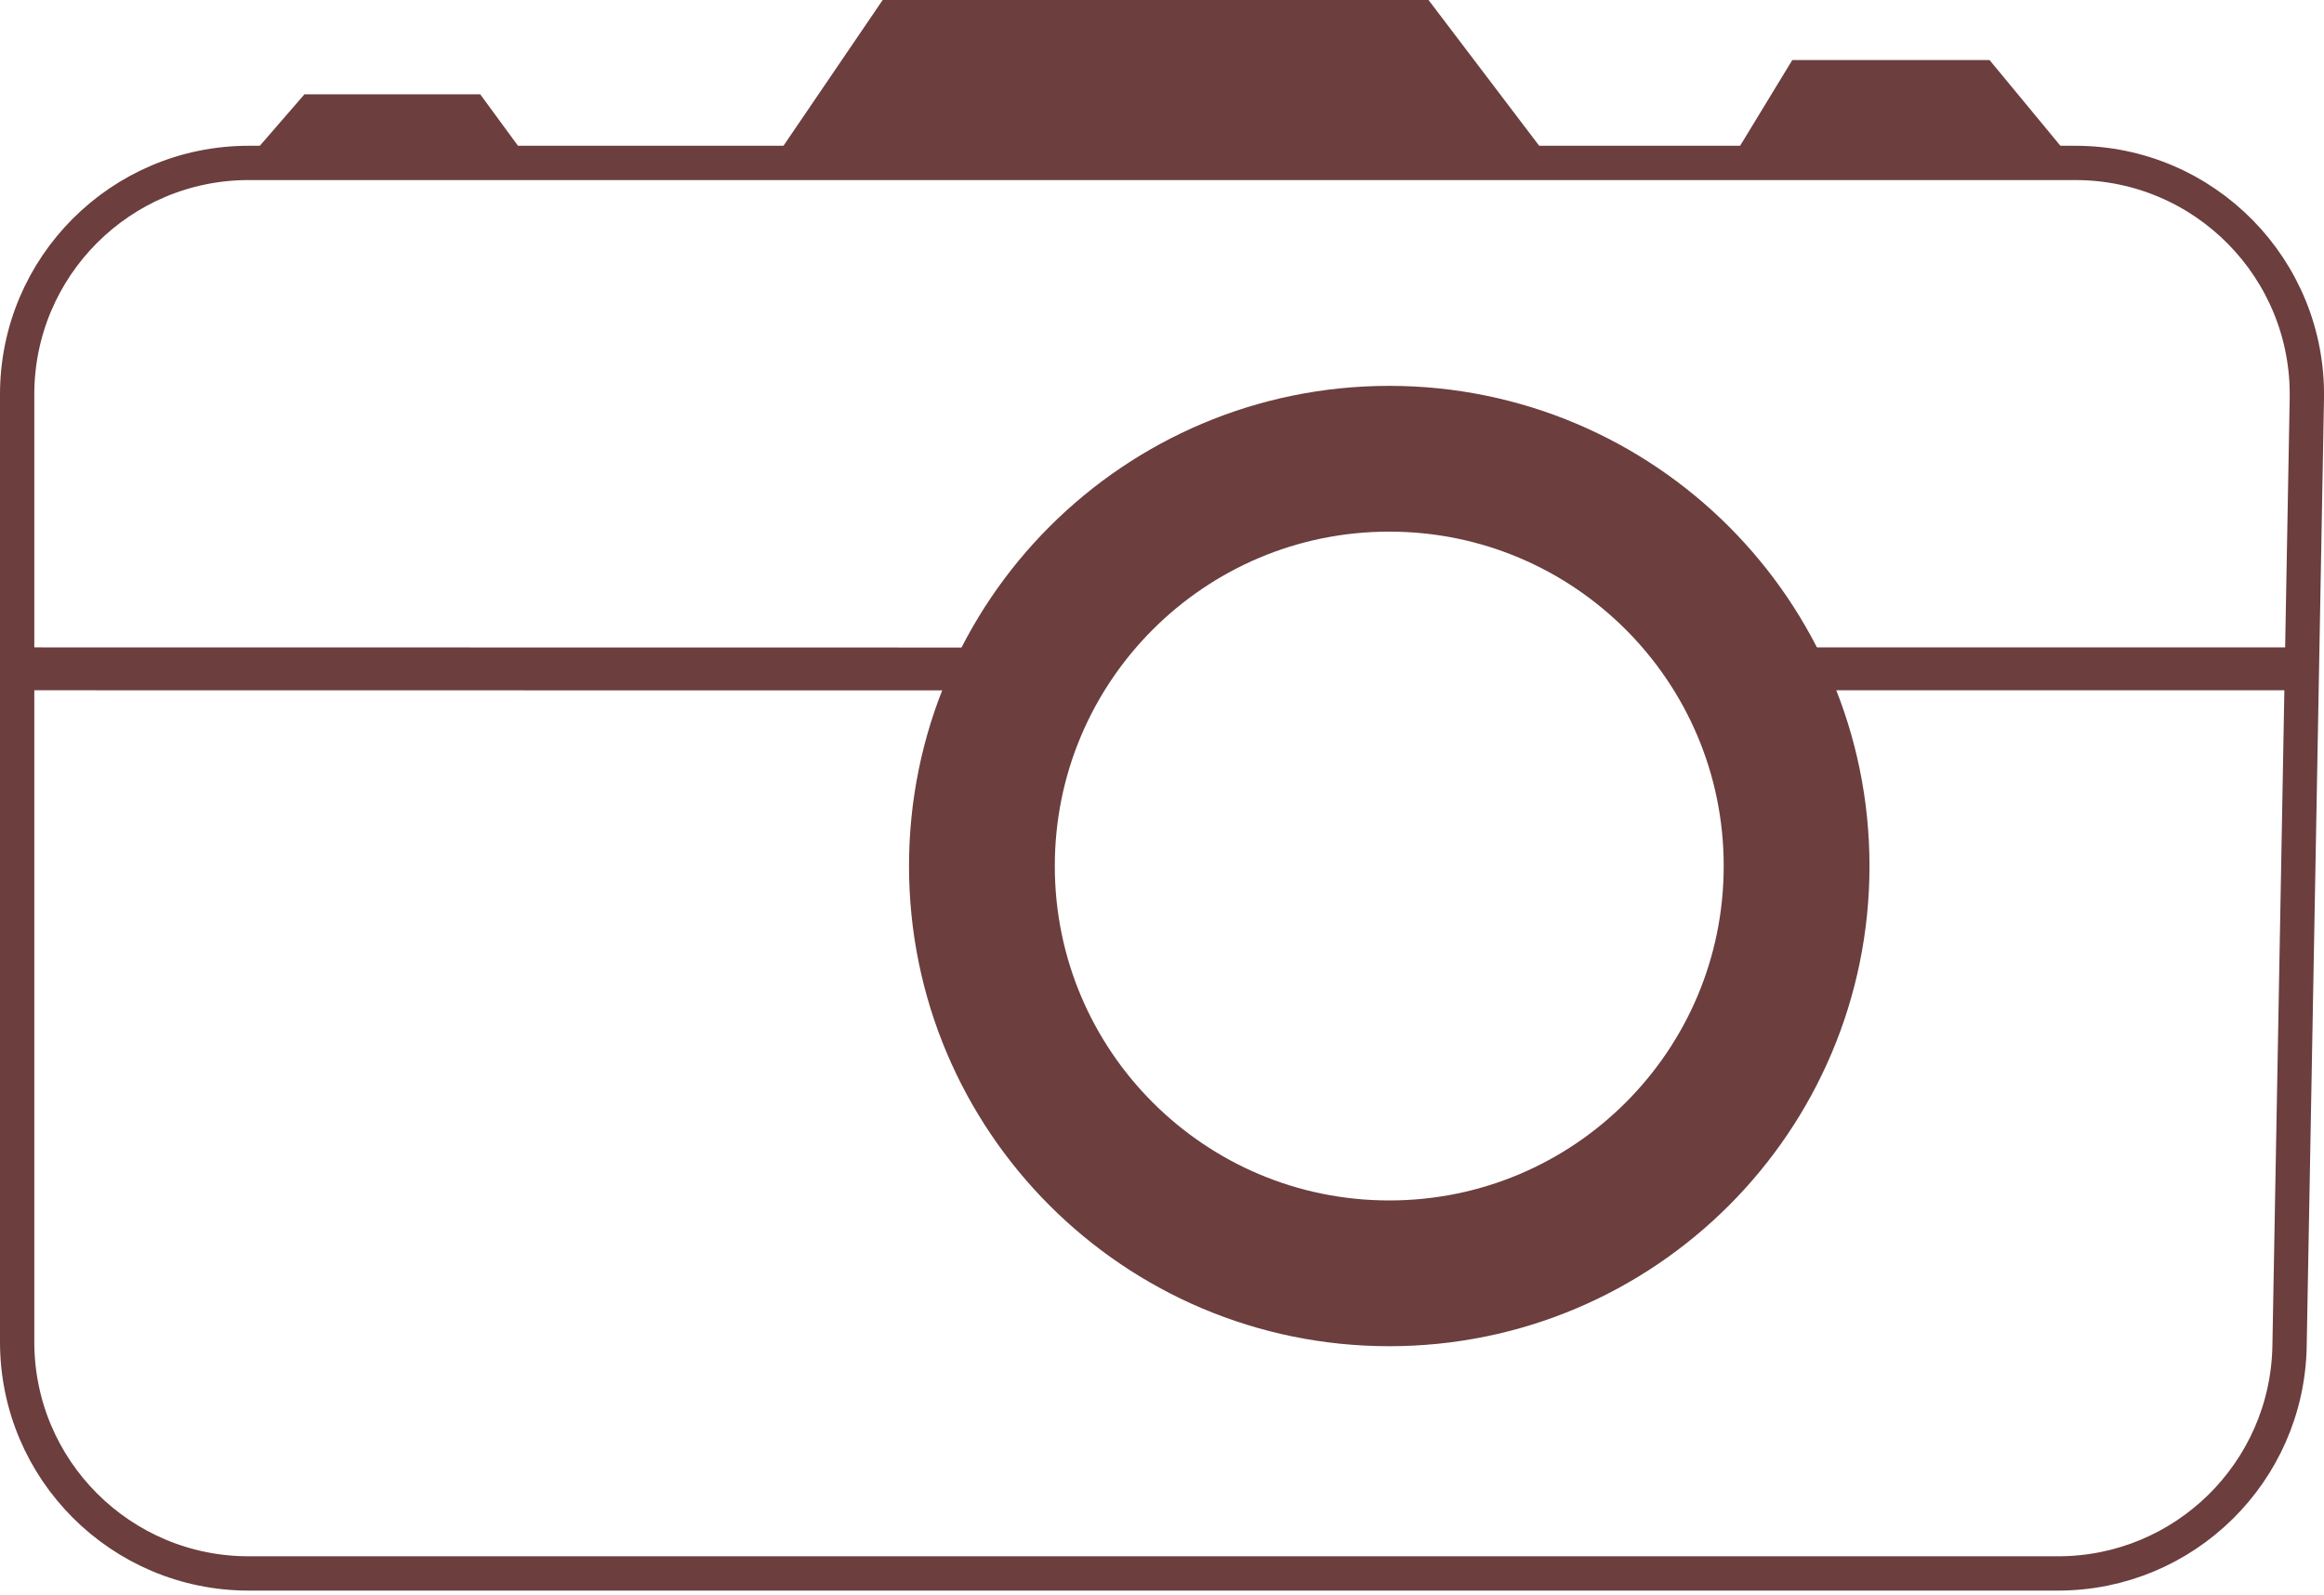
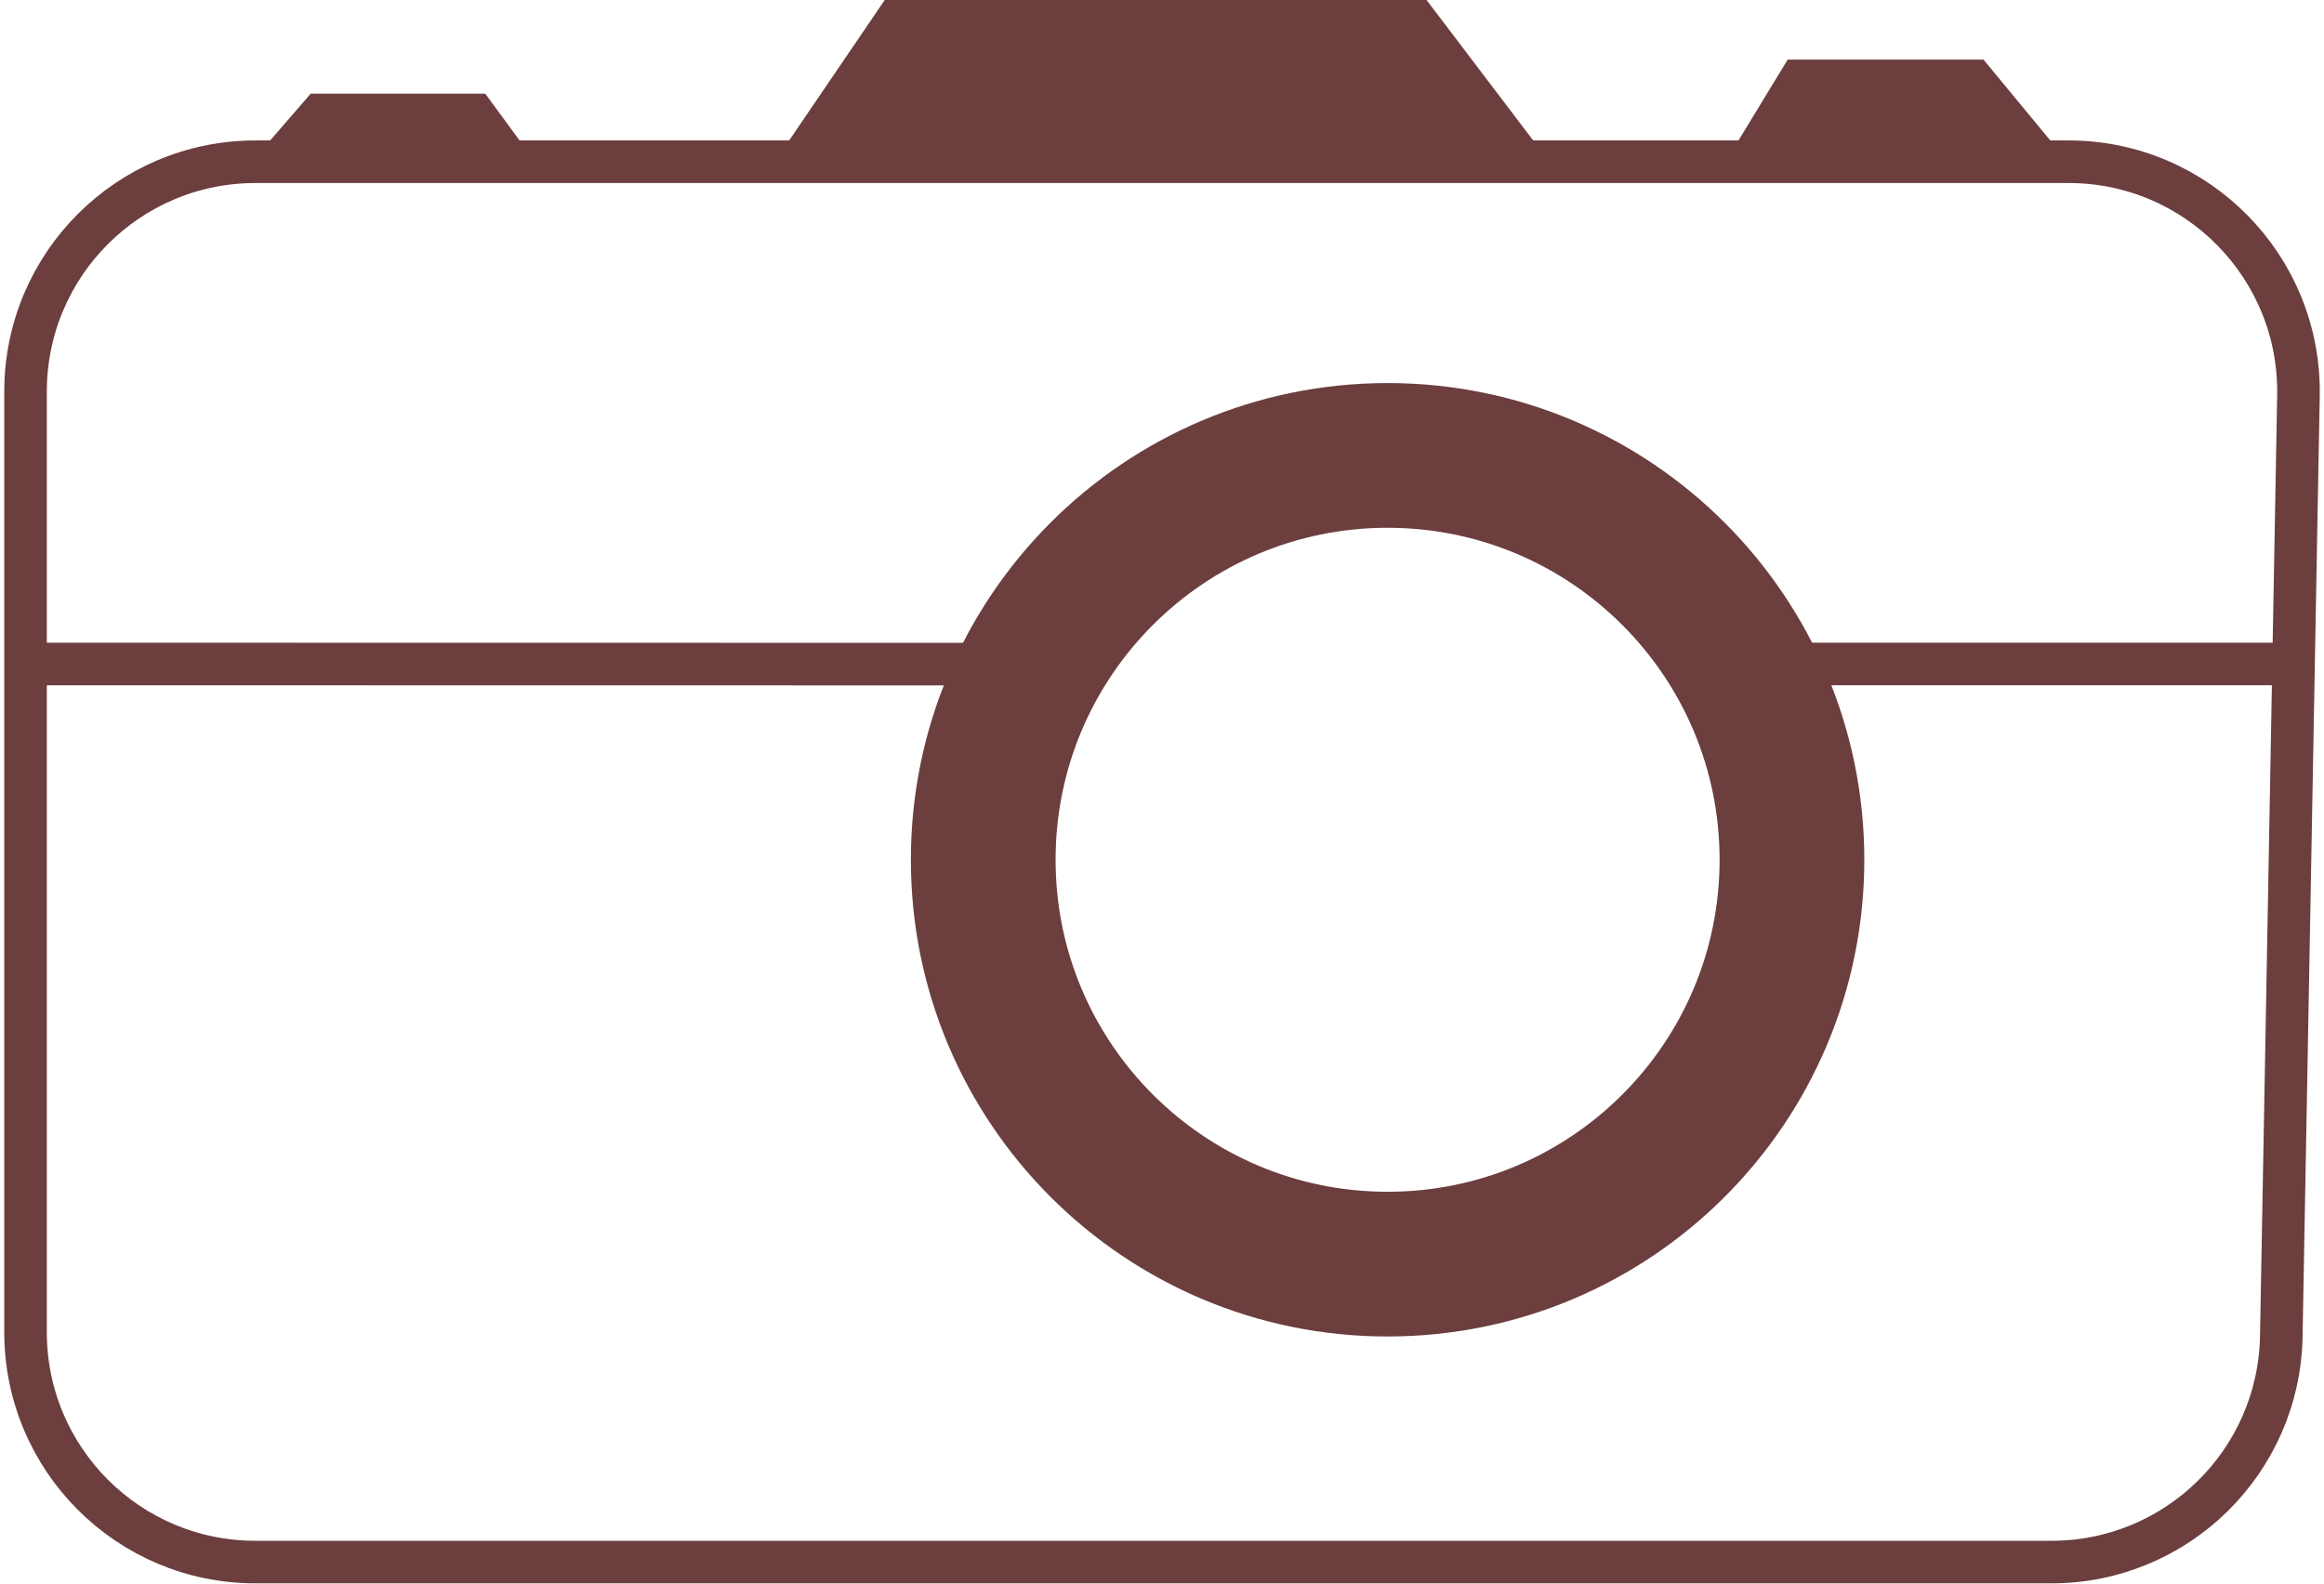
- <svg xmlns="http://www.w3.org/2000/svg" width="271" height="186" viewBox="0 0 271 186" fill="none">
-   <path d="M2 78L119 78.017" stroke="#6C3E3E" stroke-width="5" />
-   <path d="M204 78L269 78" stroke="#6C3E3E" stroke-width="5" />
-   <path d="M2 156.5V46C2 31.088 14.088 19 29 19H242.003C257.107 19 269.274 31.39 268.999 46.492L266.983 156.992C266.715 171.71 254.708 183.5 239.988 183.5H29C14.088 183.5 2 171.412 2 156.5Z" stroke="#6C3E3E" stroke-width="4" />
-   <circle cx="162" cy="101" r="47.5" stroke="#6C3E3E" stroke-width="17" />
-   <path d="M35.5 11L29 18.5H61.5L56 11H35.5Z" fill="#6C3E3E" />
-   <path d="M102.929 0L90 19H181L166.579 0H102.929Z" fill="#6C3E3E" />
-   <path d="M209 7L202 18.5H241.5L232 7H209Z" fill="#6C3E3E" />
+ <svg xmlns="http://www.w3.org/2000/svg" width="273" height="186" viewBox="0 0 273 186" fill="none">
+   <path d="M3 78L120 78.017" stroke="#6C3E3E" stroke-width="5" />
+   <path d="M205 78L270 78" stroke="#6C3E3E" stroke-width="5" />
+   <path d="M3 156.5V46C3 31.088 15.088 19 30 19H243.003C258.107 19 270.274 31.39 269.999 46.492L267.983 156.992C267.715 171.71 255.708 183.5 240.988 183.5H30C15.088 183.5 3 171.412 3 156.5Z" stroke="#6C3E3E" stroke-width="5" />
+   <circle cx="163" cy="101" r="47.5" stroke="#6C3E3E" stroke-width="17" />
+   <path d="M36.5 11L30 18.5H62.5L57 11H36.5Z" fill="#6C3E3E" />
+   <path d="M103.929 0L91 19H182L167.579 0H103.929Z" fill="#6C3E3E" />
+   <path d="M210 7L203 18.5H242.5L233 7H210Z" fill="#6C3E3E" />
</svg>
